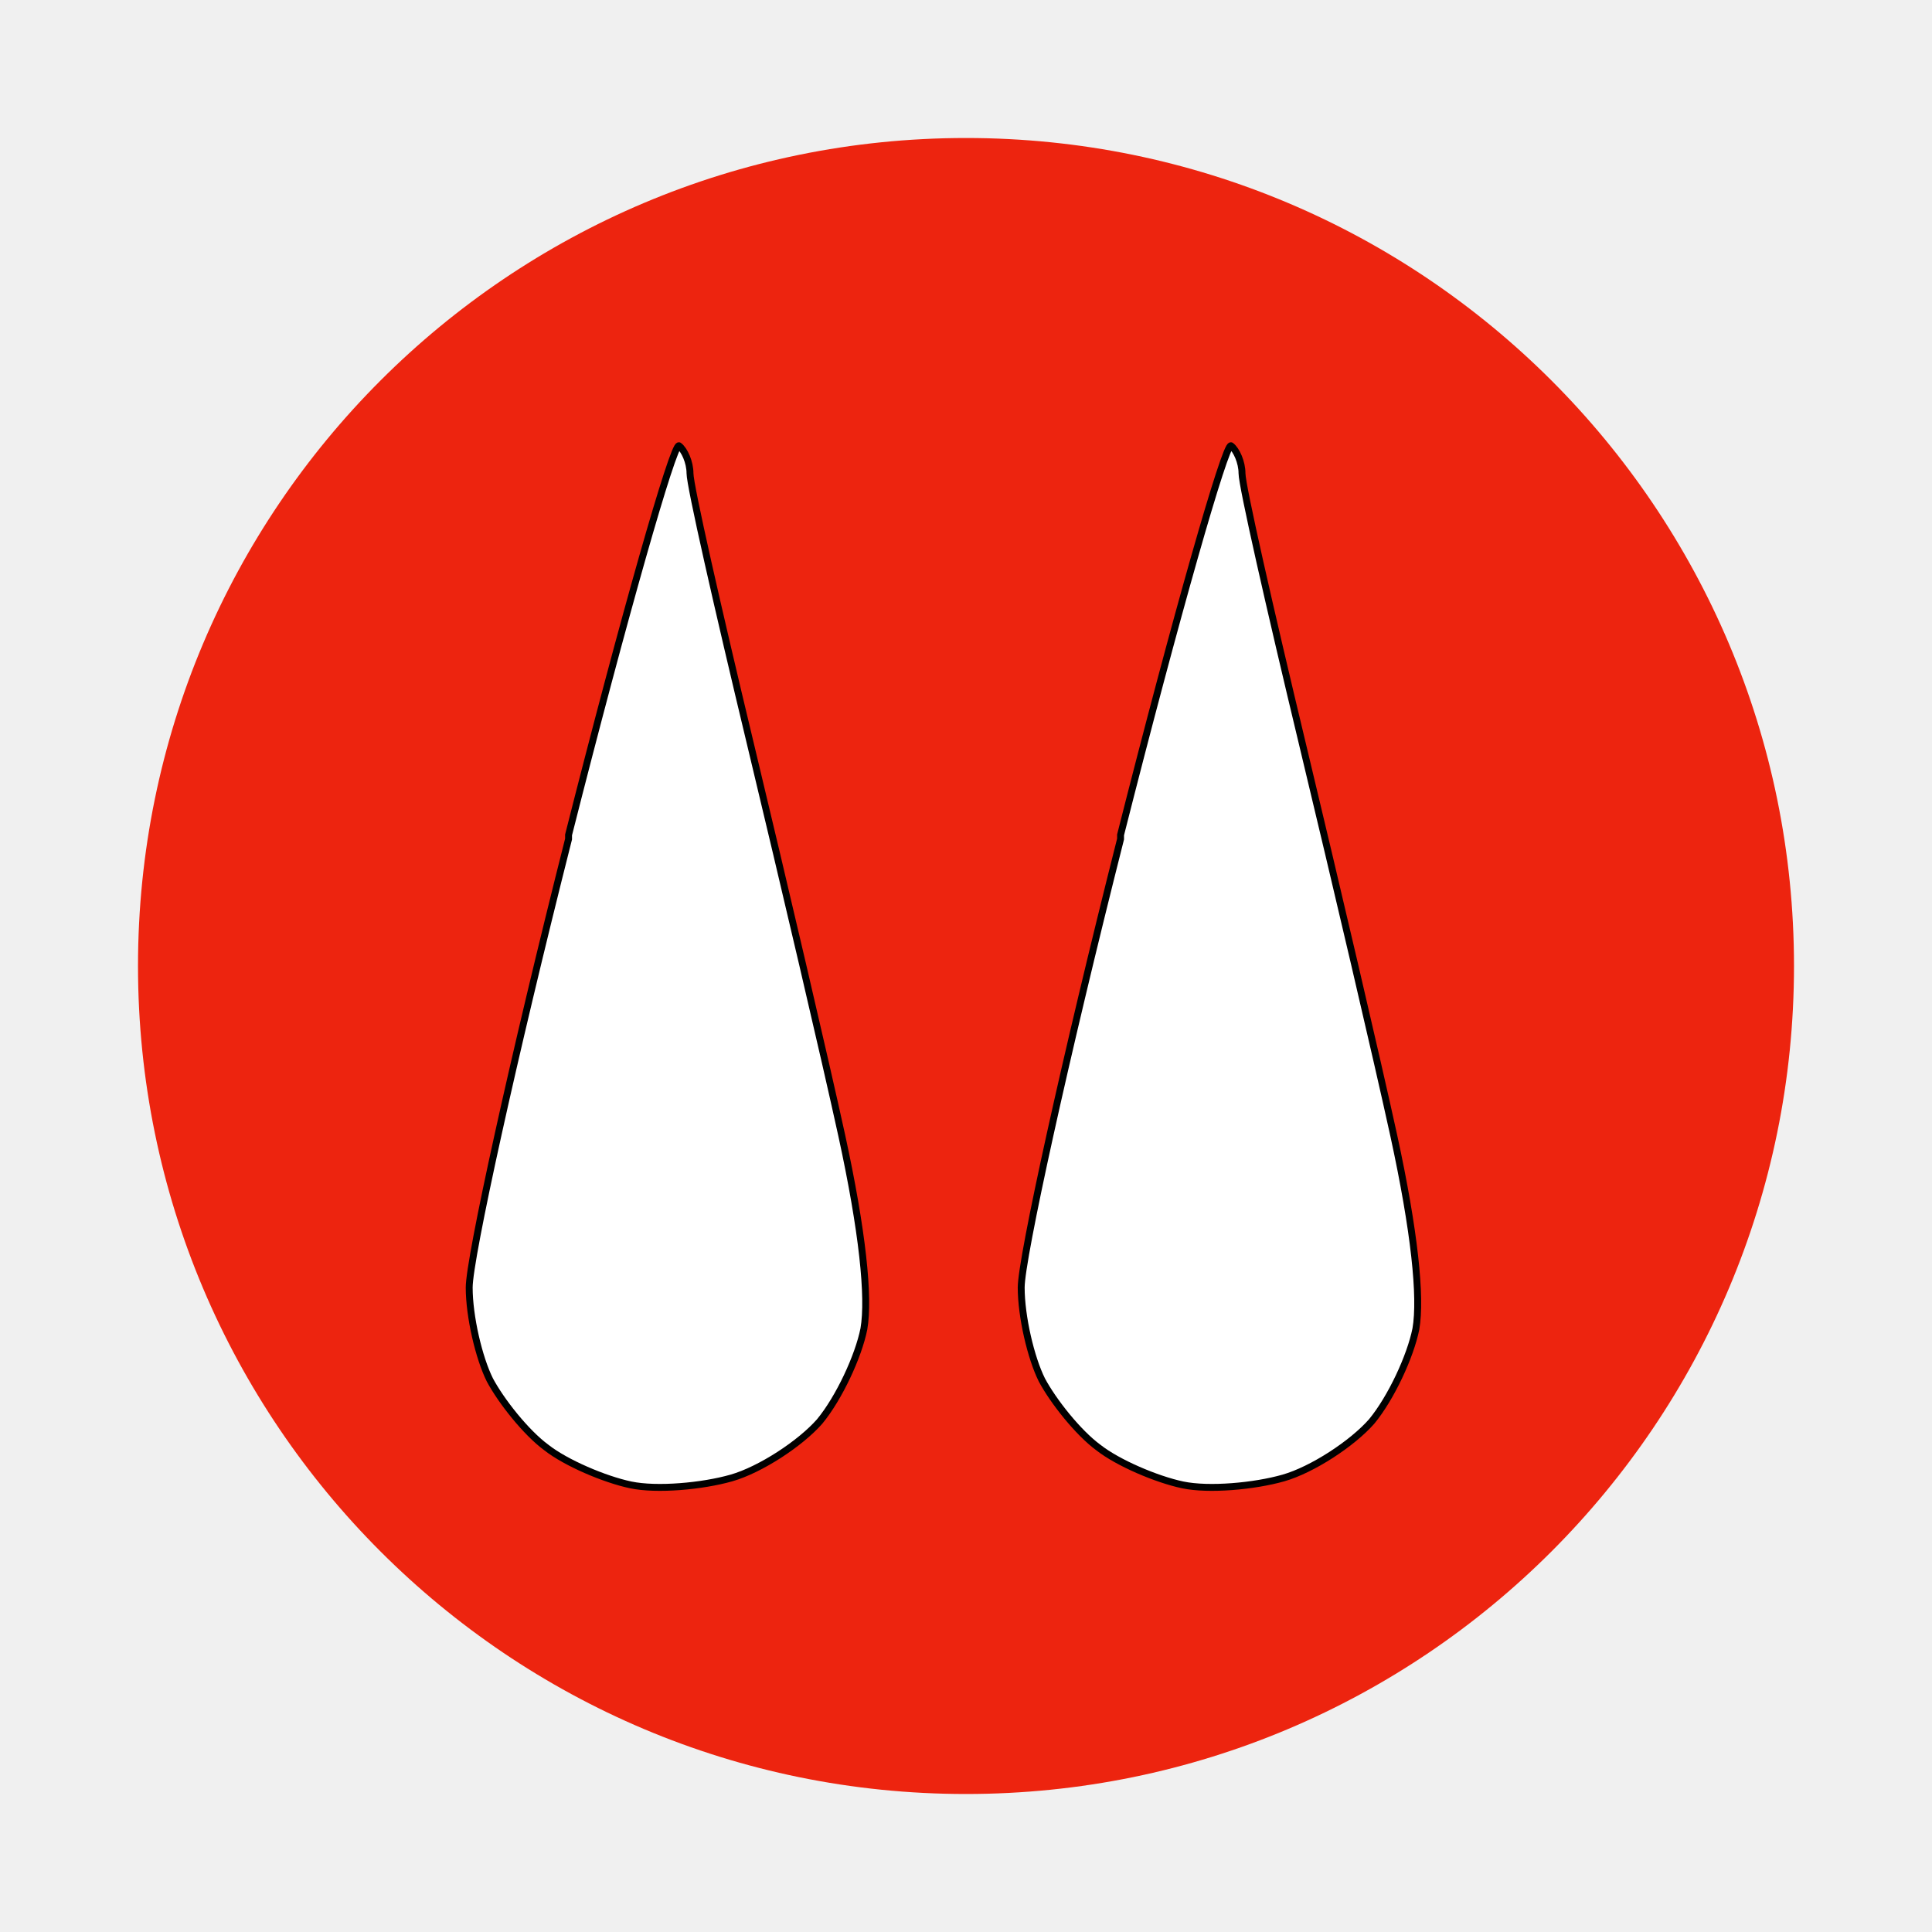
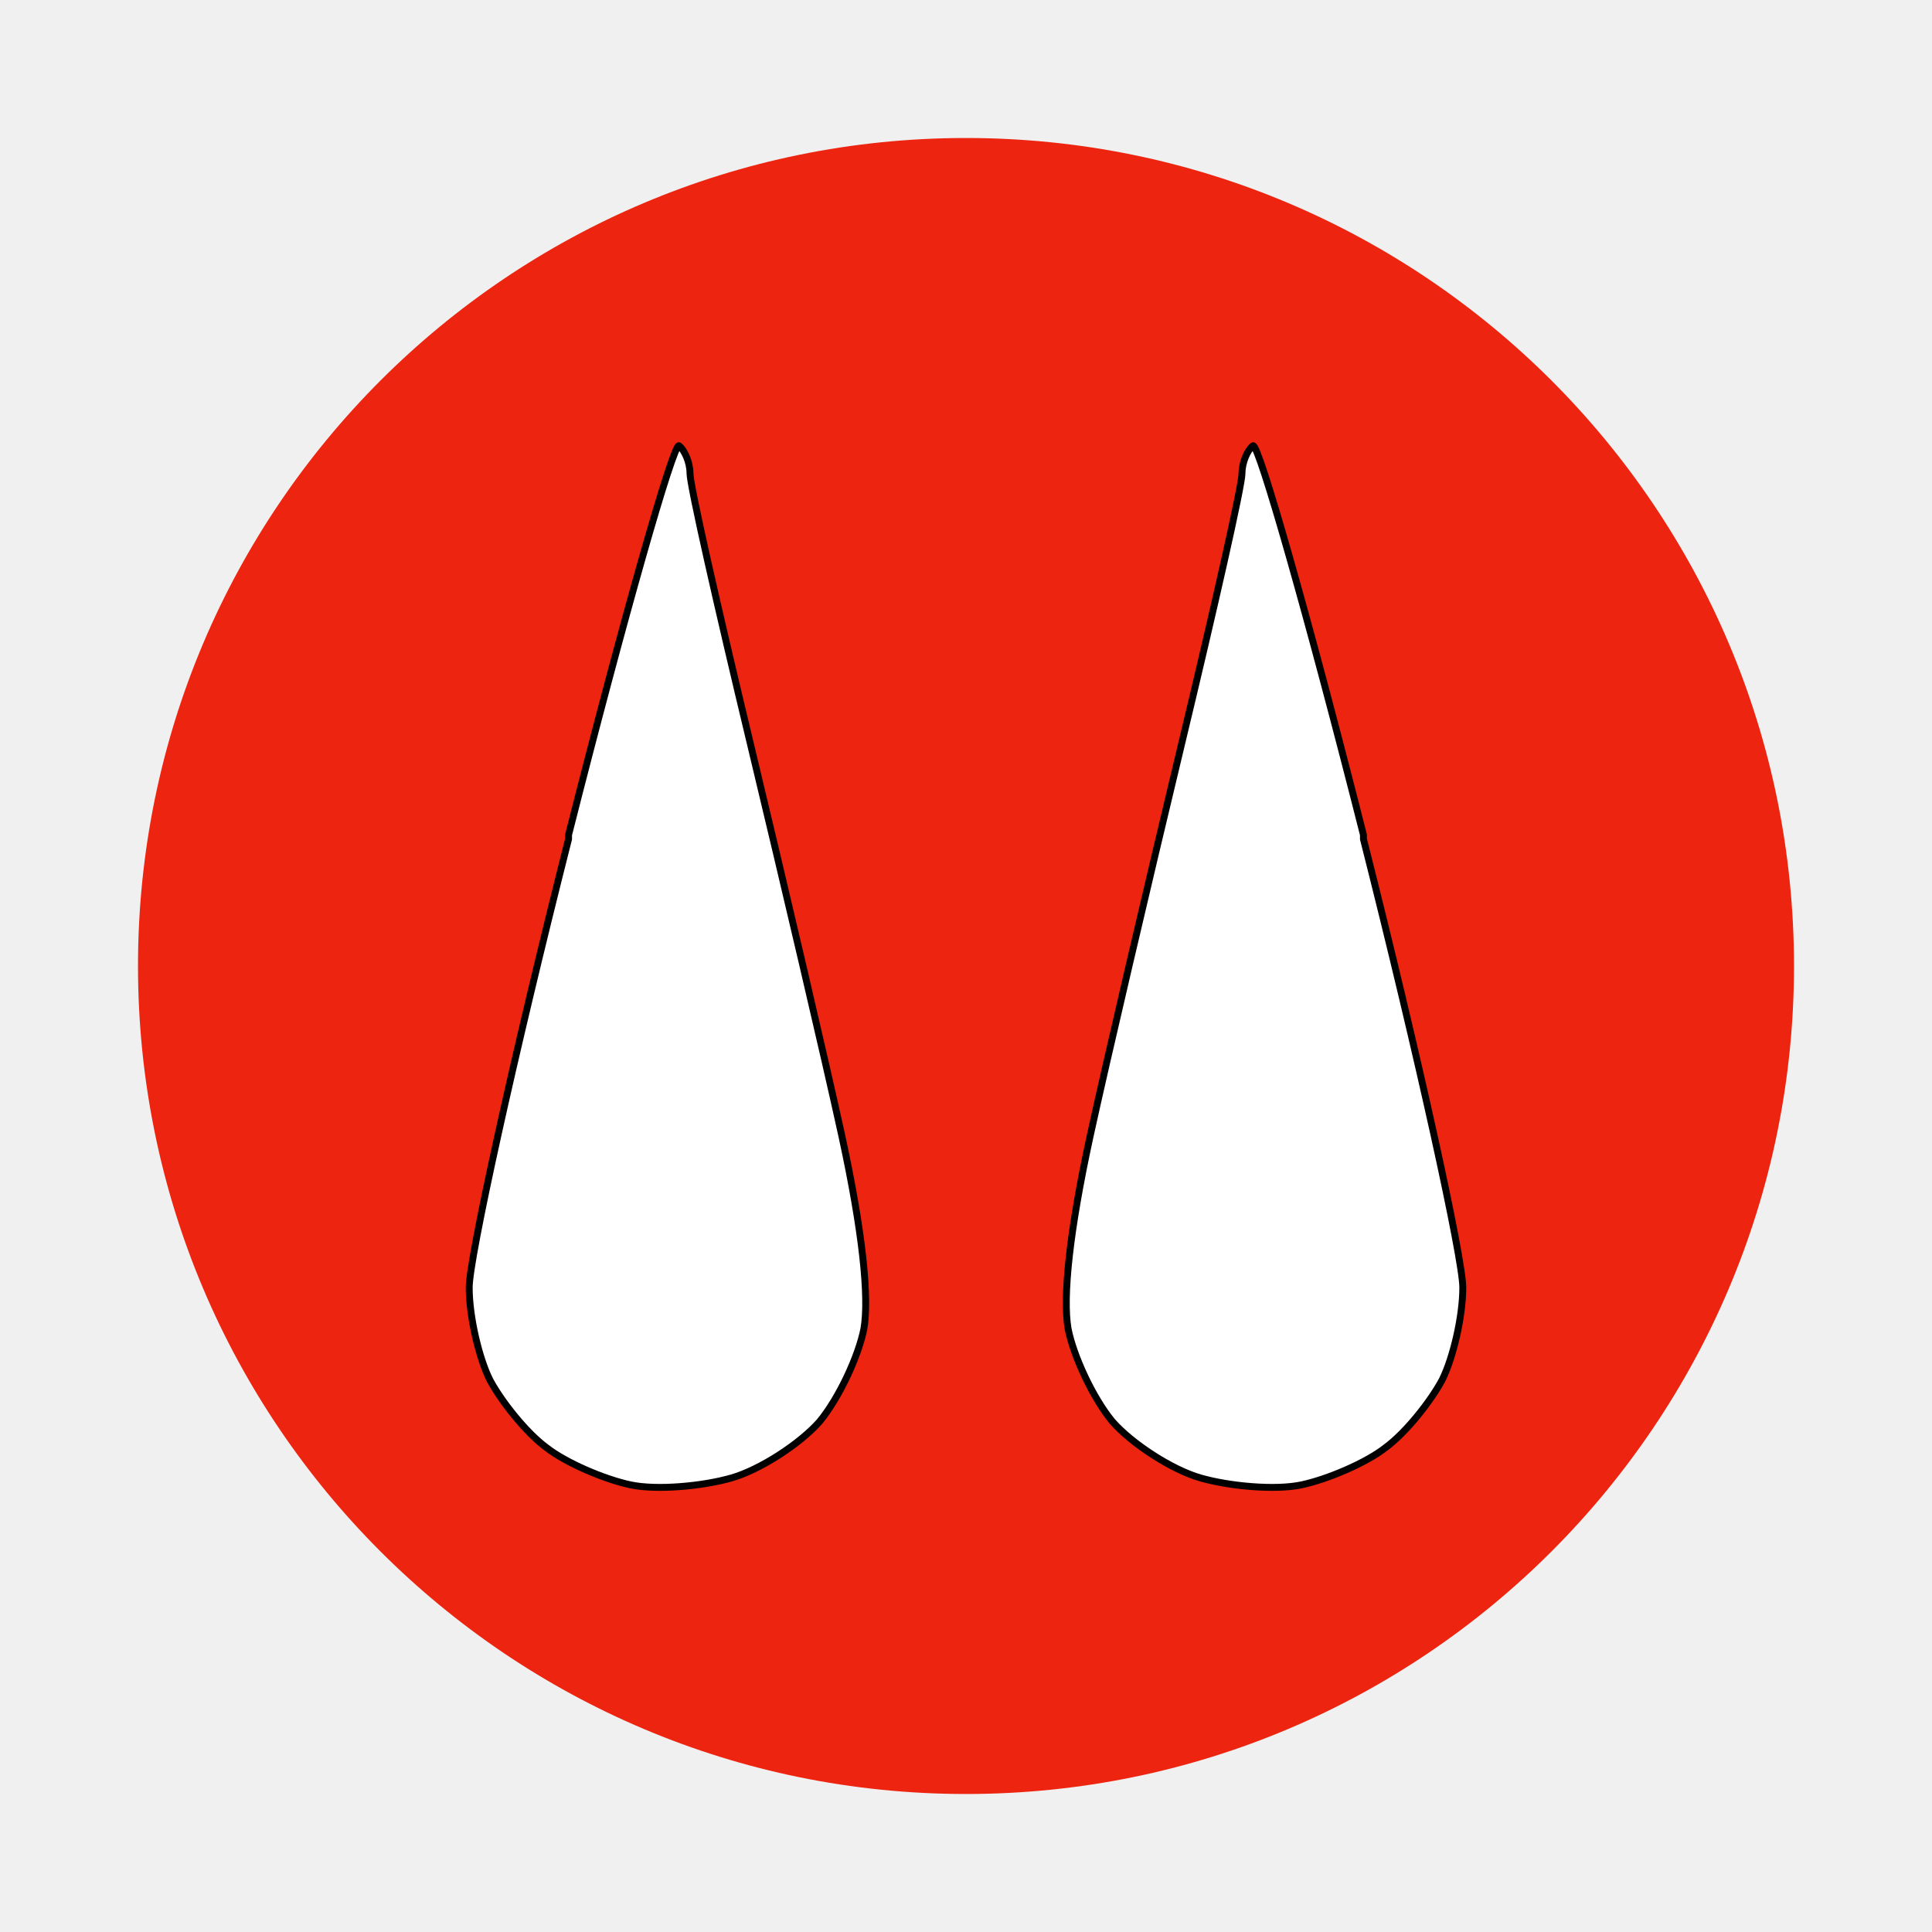
<svg xmlns="http://www.w3.org/2000/svg" version="1.0" width="140pt" height="140pt" viewBox="0 0 140 140" preserveAspectRatio="xMidYMid meet" id="svg16">
  <g transform="translate(0,140) scale(0.1,-0.1)" fill="#000000" stroke="none" id="g14">
    <circle cx="700" cy="700" r="600" fill="#ed240f" />
    <path fill="#FFFFFF" stroke="#000000" stroke-width="5" d="M412 792 c-40 -158 -72 -304 -72 -325 0 -21 7 -51 15 -67 8 -15 26 -38 41 -49 14 -11 42 -23 61 -27 19 -4 52 -1 73 5 21 6 50 25 64 41 14 17 28 47 32 67 4 23 -1 71 -16 140 -12 55 -42 183 -66 283 -24 100 -44 188 -44 197 0 8 -4 17 -8 20 -4 2 -40 -124 -80 -282z" id="path8" />
-     <path fill="#FFFFFF" transform="translate(400,0)" stroke="#000000" stroke-width="5" d="M412 792 c-40 -158 -72 -304 -72 -325 0 -21 7 -51 15 -67 8 -15 26 -38 41 -49 14 -11 42 -23 61 -27 19 -4 52 -1 73 5 21 6 50 25 64 41 14 17 28 47 32 67 4 23 -1 71 -16 140 -12 55 -42 183 -66 283 -24 100 -44 188 -44 197 0 8 -4 17 -8 20 -4 2 -40 -124 -80 -282z" id="path12" />
+     <path fill="#FFFFFF" transform="translate(1400,0) scale(-1,1)" stroke="#000000" stroke-width="5" d="M412 792 c-40 -158 -72 -304 -72 -325 0 -21 7 -51 15 -67 8 -15 26 -38 41 -49 14 -11 42 -23 61 -27 19 -4 52 -1 73 5 21 6 50 25 64 41 14 17 28 47 32 67 4 23 -1 71 -16 140 -12 55 -42 183 -66 283 -24 100 -44 188 -44 197 0 8 -4 17 -8 20 -4 2 -40 -124 -80 -282z" id="path12" />
  </g>
</svg>
